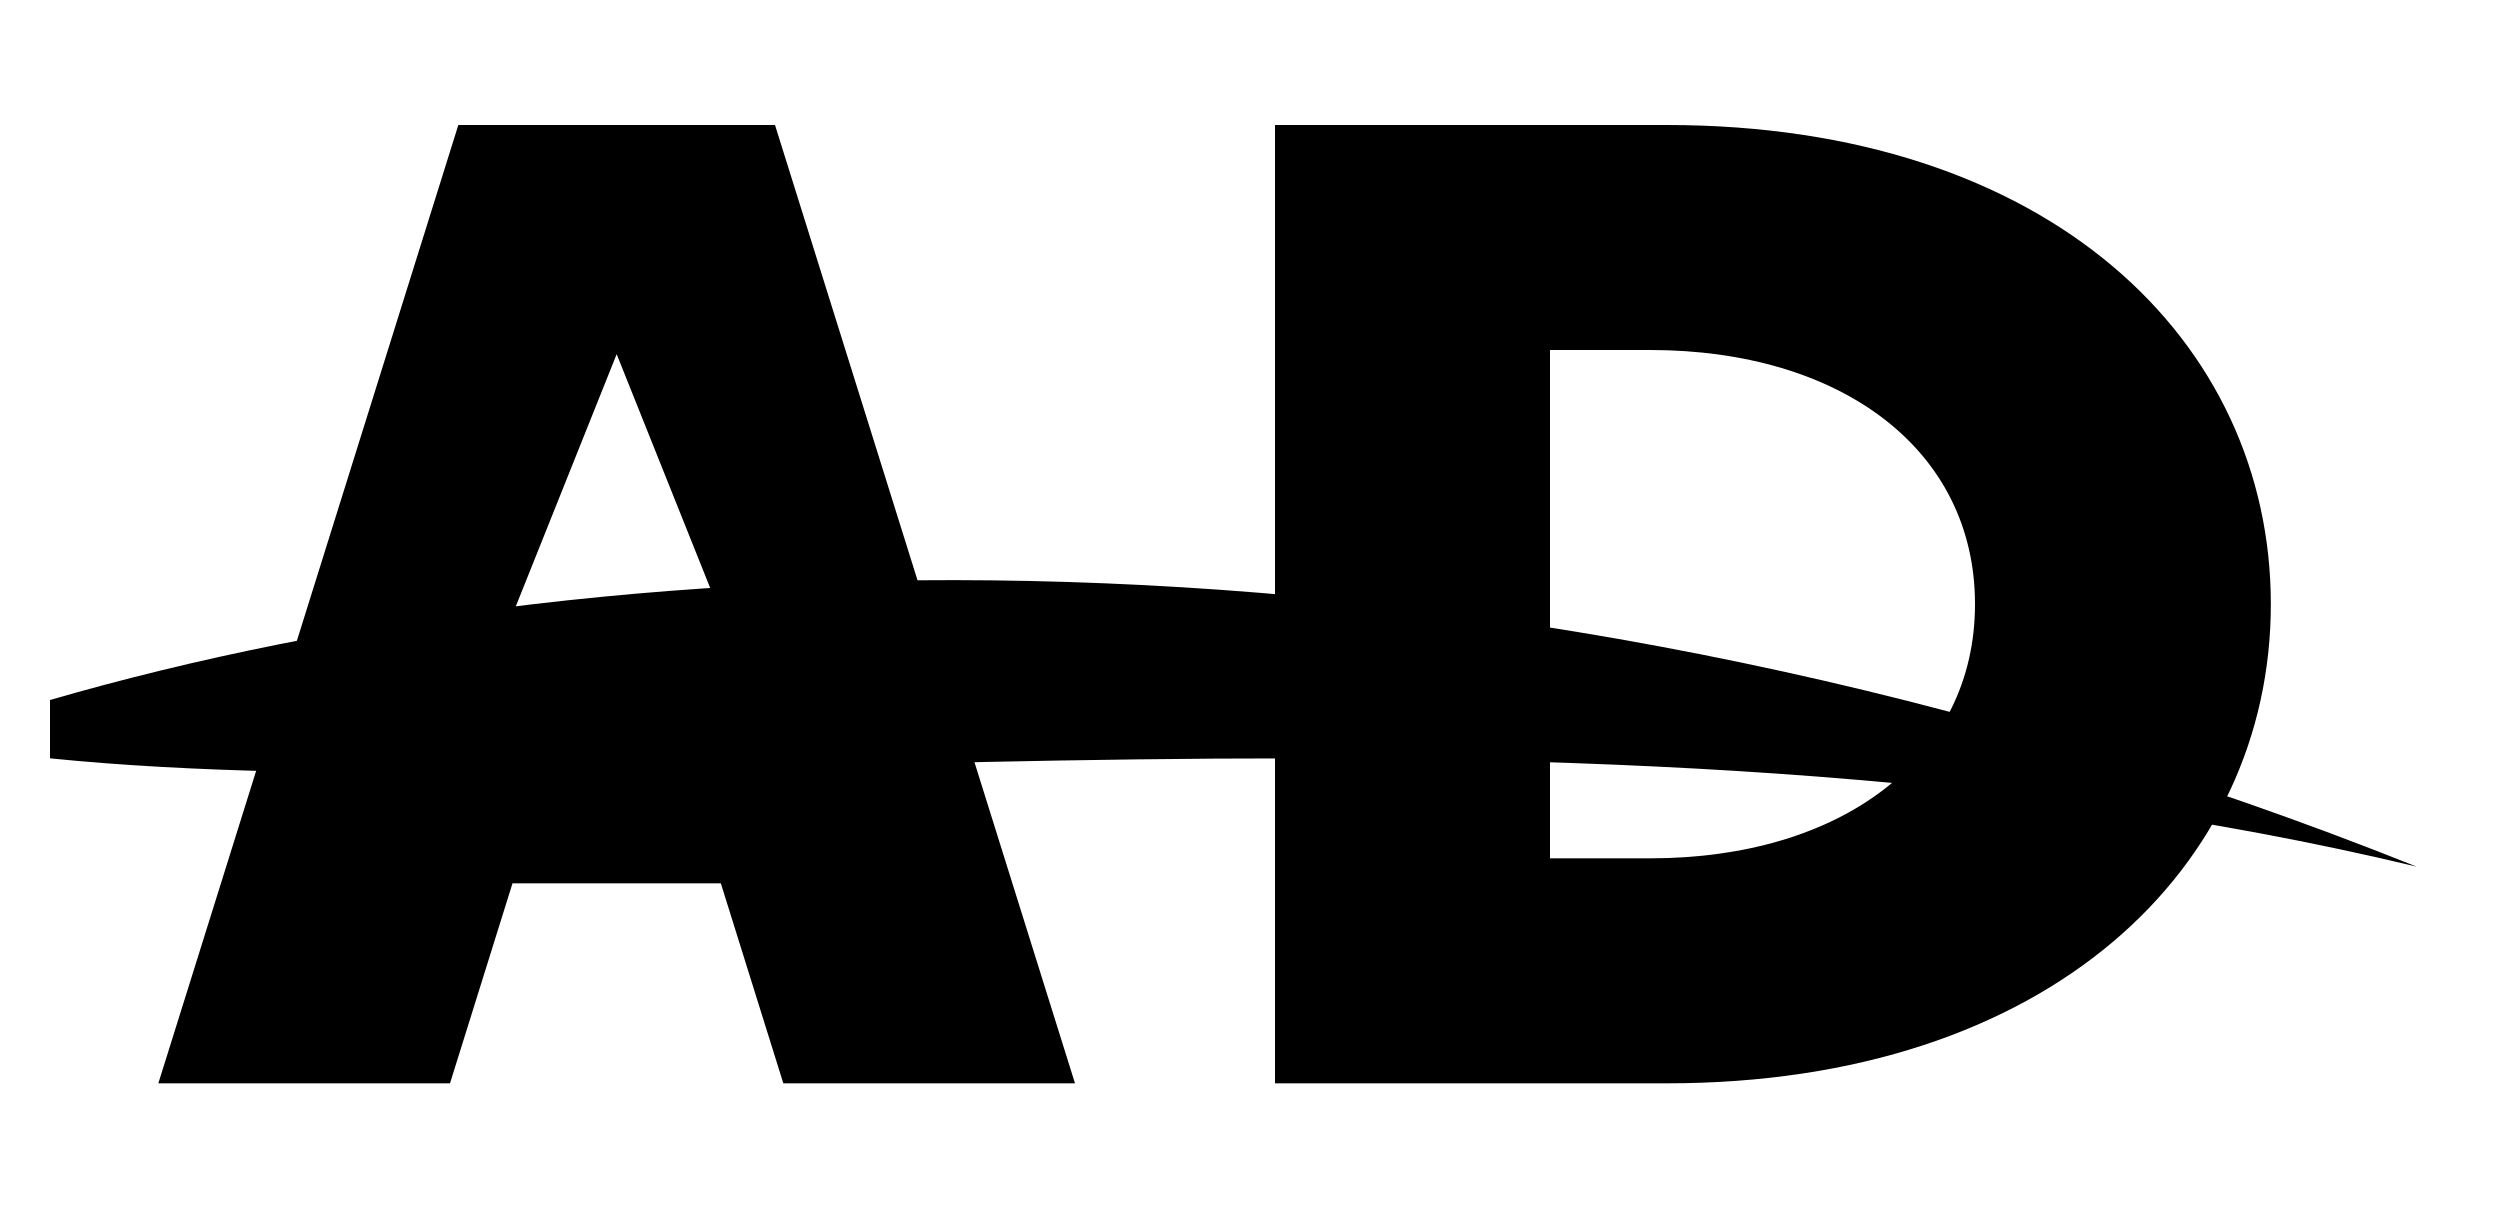
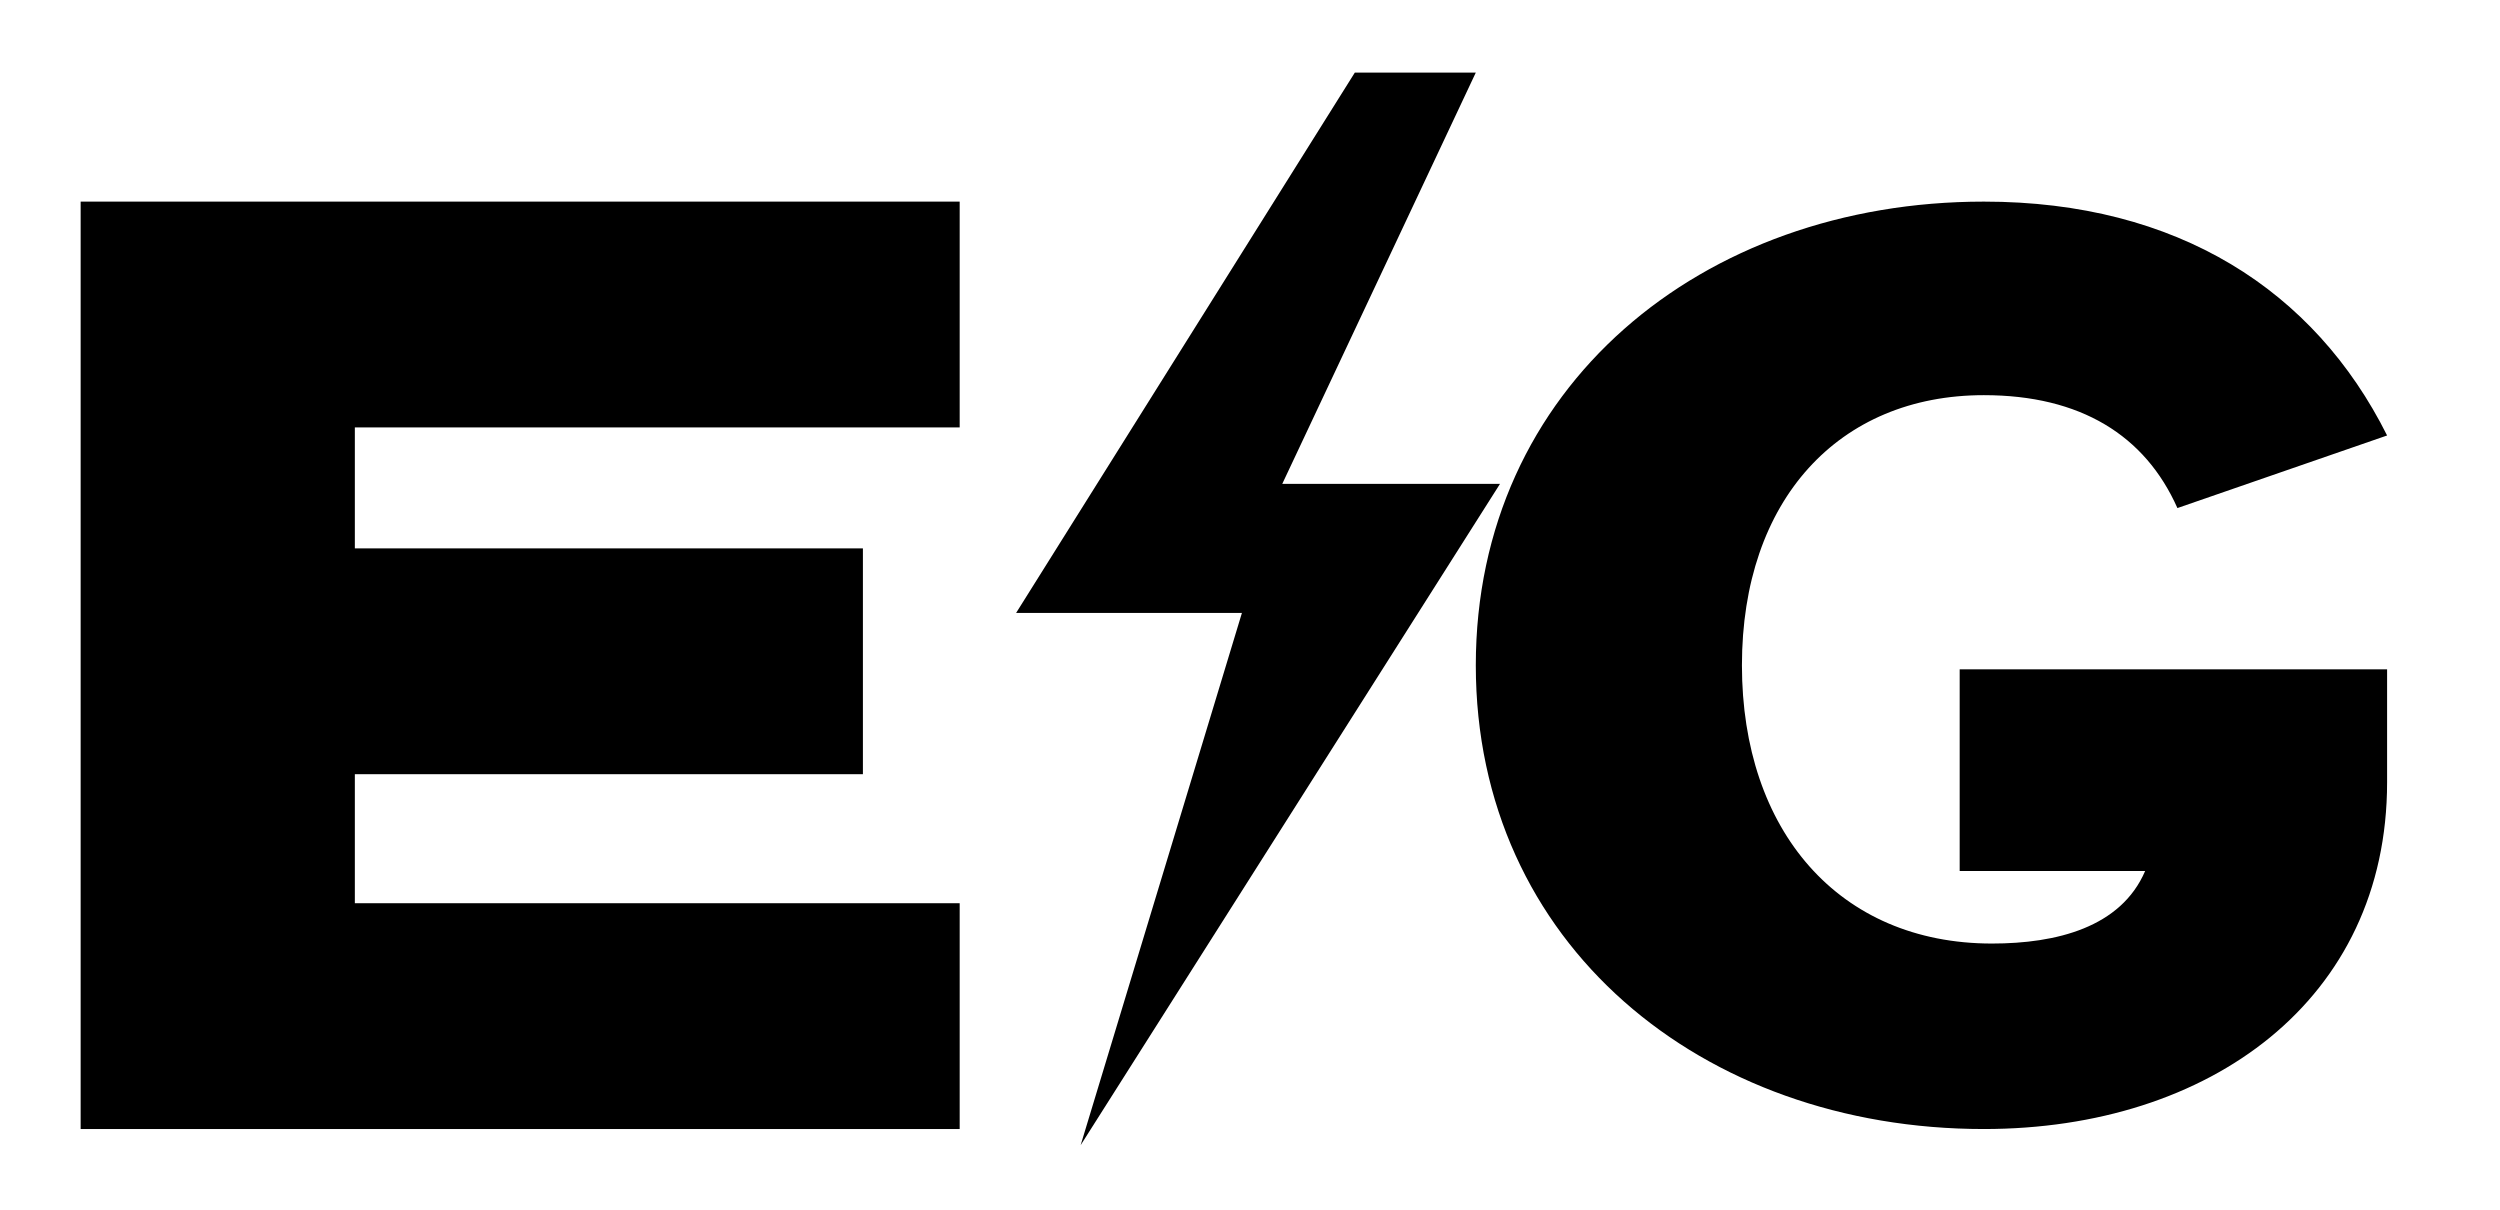
- <svg xmlns="http://www.w3.org/2000/svg" viewBox="0 40 600 290">
-   <path fill-rule="evenodd" transform="translate(-262 0)" d="M300 300L372 70H448L520 300H450L435 252H385L370 300ZM410 125L440 200H380Z" />
-   <path fill-rule="evenodd" d="M306 70H400C492 70 545 122 545 185C545 248 492 300 400 300H306ZM372 124V246H396C442 246 474 222 474 185C474 148 442 124 396 124Z" />
-   <path d="M12 208C150 168 360 160 580 248C380 200 150 236 12 222Z" />
+ <svg xmlns="http://www.w3.org/2000/svg" viewBox="0 20 620 300">
+   <path d="M20 70H238V126H88V156H214V212H88V244H238V300H20Z" />
+   <path d="M592 128C574 92 540 70 492 70C422 70 366 116 366 185C366 254 422 300 492 300C548 300 592 268 592 214V186H486V236H532C526 250 510 254 494 254C456 254 432 226 432 185C432 144 456 118 492 118C516 118 532 128 540 146Z" />
+   <path d="M336 38L252 172H308L268 304L372 140H318L366 38Z" />
</svg>
